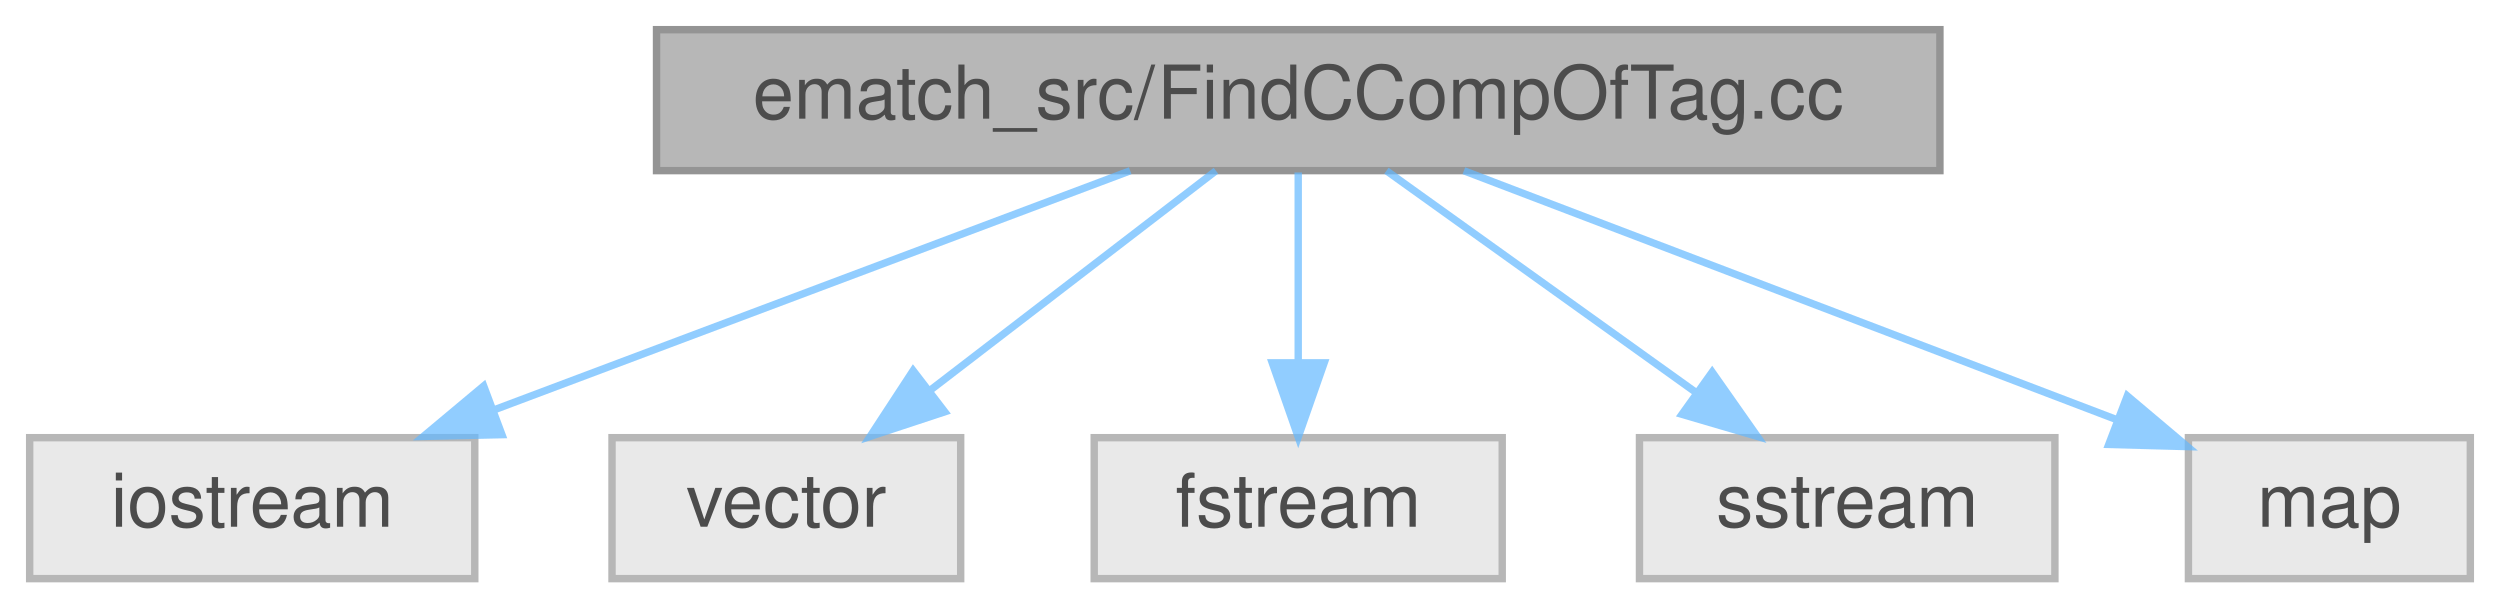
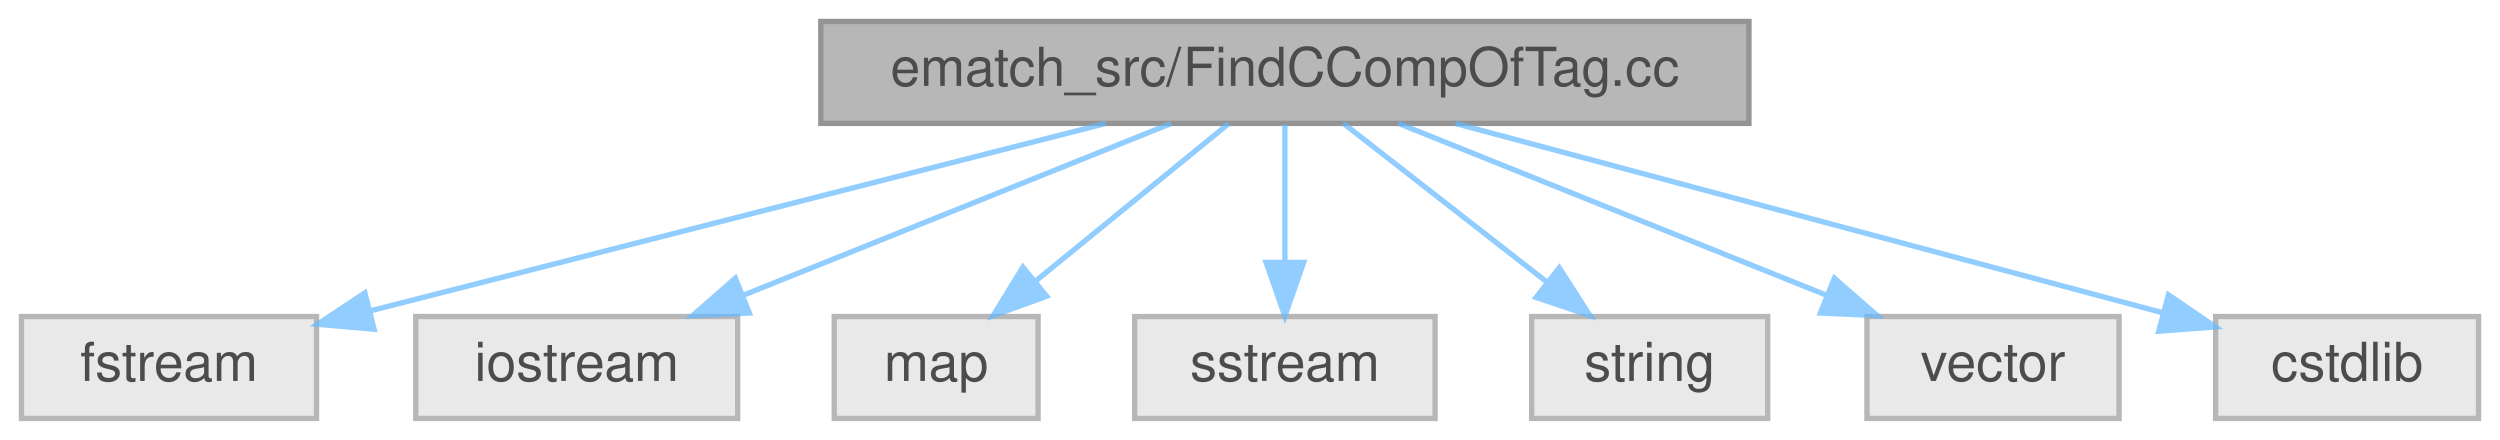
- <svg xmlns="http://www.w3.org/2000/svg" xmlns:xlink="http://www.w3.org/1999/xlink" width="337pt" height="82pt" viewBox="0.00 0.00 337.00 82.00">
+ <svg xmlns="http://www.w3.org/2000/svg" xmlns:xlink="http://www.w3.org/1999/xlink" width="466pt" height="82pt" viewBox="0.00 0.00 466.00 82.00">
  <svg id="main" version="1.1" xml:space="preserve">
    <style type="text/css">
.node, .edge {opacity: 0.7;}
.node.selected, .edge.selected {opacity: 1;}
.edge:hover path { stroke: red; }
.edge:hover polygon { stroke: red; fill: red; }
</style>
    <svg id="graph" class="graph">
      <g id="graph0" class="graph" transform="scale(1 1) rotate(0) translate(4 78)">
        <g id="Node000001" class="node">
          <g id="a_Node000001">
            <a xlink:title=" ">
-               <polygon fill="#999999" stroke="#666666" points="257.5,-74 84.5,-74 84.5,-55 257.5,-55 257.5,-74" />
-               <text text-anchor="middle" x="171" y="-62" font-family="Helvetica,sans-Serif" font-size="10.00">ematch_src/FindCCompOfTag.cc</text>
+               <polygon fill="#999999" stroke="#666666" points="322,-74 149,-74 149,-55 322,-55 322,-74" />
+               <text text-anchor="middle" x="235.5" y="-62" font-family="Helvetica,sans-Serif" font-size="10.00">ematch_src/FindCCompOfTag.cc</text>
            </a>
          </g>
        </g>
        <g id="Node000002" class="node">
          <g id="a_Node000002">
            <a xlink:title=" ">
-               <polygon fill="#e0e0e0" stroke="#999999" points="60,-19 0,-19 0,0 60,0 60,-19" />
-               <text text-anchor="middle" x="30" y="-7" font-family="Helvetica,sans-Serif" font-size="10.00">iostream</text>
+               <polygon fill="#e0e0e0" stroke="#999999" points="55,-19 0,-19 0,0 55,0 55,-19" />
+               <text text-anchor="middle" x="27.5" y="-7" font-family="Helvetica,sans-Serif" font-size="10.00">fstream</text>
            </a>
          </g>
        </g>
        <g id="edge1_Node000001_Node000002" class="edge">
          <g id="a_edge1_Node000001_Node000002">
            <a xlink:title=" ">
-               <path fill="none" stroke="#63b8ff" d="M148.35,-54.98C125.15,-46.27 88.88,-32.63 62.6,-22.75" />
-               <polygon fill="#63b8ff" stroke="#63b8ff" points="63.66,-19.41 53.07,-19.17 61.2,-25.97 63.66,-19.41" />
+               <path fill="none" stroke="#63b8ff" d="M202.08,-54.98C164.66,-45.45 104.15,-30.03 65.1,-20.08" />
+               <polygon fill="#63b8ff" stroke="#63b8ff" points="65.73,-16.63 55.18,-17.55 64.01,-23.41 65.73,-16.63" />
            </a>
          </g>
        </g>
        <g id="Node000003" class="node">
          <g id="a_Node000003">
            <a xlink:title=" ">
-               <polygon fill="#e0e0e0" stroke="#999999" points="125.5,-19 78.5,-19 78.5,0 125.5,0 125.5,-19" />
-               <text text-anchor="middle" x="102" y="-7" font-family="Helvetica,sans-Serif" font-size="10.00">vector</text>
+               <polygon fill="#e0e0e0" stroke="#999999" points="133.5,-19 73.5,-19 73.5,0 133.5,0 133.5,-19" />
+               <text text-anchor="middle" x="103.5" y="-7" font-family="Helvetica,sans-Serif" font-size="10.00">iostream</text>
            </a>
          </g>
        </g>
        <g id="edge2_Node000001_Node000003" class="edge">
          <g id="a_edge2_Node000001_Node000003">
            <a xlink:title=" ">
-               <path fill="none" stroke="#63b8ff" d="M159.91,-54.98C149.51,-47 133.74,-34.88 121.28,-25.31" />
-               <polygon fill="#63b8ff" stroke="#63b8ff" points="123.35,-22.49 113.29,-19.17 119.09,-28.04 123.35,-22.49" />
+               <path fill="none" stroke="#63b8ff" d="M214.29,-54.98C192.77,-46.34 159.22,-32.87 134.67,-23.02" />
+               <polygon fill="#63b8ff" stroke="#63b8ff" points="135.68,-19.65 125.09,-19.17 133.07,-26.14 135.68,-19.65" />
            </a>
          </g>
        </g>
        <g id="Node000004" class="node">
          <g id="a_Node000004">
            <a xlink:title=" ">
-               <polygon fill="#e0e0e0" stroke="#999999" points="198.5,-19 143.5,-19 143.5,0 198.5,0 198.5,-19" />
-               <text text-anchor="middle" x="171" y="-7" font-family="Helvetica,sans-Serif" font-size="10.00">fstream</text>
+               <polygon fill="#e0e0e0" stroke="#999999" points="189.5,-19 151.5,-19 151.5,0 189.5,0 189.5,-19" />
+               <text text-anchor="middle" x="170.5" y="-7" font-family="Helvetica,sans-Serif" font-size="10.00">map</text>
            </a>
          </g>
        </g>
        <g id="edge3_Node000001_Node000004" class="edge">
          <g id="a_edge3_Node000001_Node000004">
            <a xlink:title=" ">
-               <path fill="none" stroke="#63b8ff" d="M171,-54.75C171,-47.8 171,-37.85 171,-29.13" />
-               <polygon fill="#63b8ff" stroke="#63b8ff" points="174.5,-29.09 171,-19.09 167.5,-29.09 174.5,-29.09" />
+               <path fill="none" stroke="#63b8ff" d="M225.06,-54.98C215.35,-47.07 200.68,-35.11 189,-25.58" />
+               <polygon fill="#63b8ff" stroke="#63b8ff" points="191.1,-22.78 181.13,-19.17 186.67,-28.2 191.1,-22.78" />
            </a>
          </g>
        </g>
        <g id="Node000005" class="node">
          <g id="a_Node000005">
            <a xlink:title=" ">
-               <polygon fill="#e0e0e0" stroke="#999999" points="273,-19 217,-19 217,0 273,0 273,-19" />
-               <text text-anchor="middle" x="245" y="-7" font-family="Helvetica,sans-Serif" font-size="10.00">sstream</text>
+               <polygon fill="#e0e0e0" stroke="#999999" points="263.5,-19 207.5,-19 207.5,0 263.5,0 263.5,-19" />
+               <text text-anchor="middle" x="235.5" y="-7" font-family="Helvetica,sans-Serif" font-size="10.00">sstream</text>
            </a>
          </g>
        </g>
        <g id="edge4_Node000001_Node000005" class="edge">
          <g id="a_edge4_Node000001_Node000005">
            <a xlink:title=" ">
-               <path fill="none" stroke="#63b8ff" d="M182.89,-54.98C194.15,-46.92 211.29,-34.65 224.71,-25.03" />
-               <polygon fill="#63b8ff" stroke="#63b8ff" points="226.8,-27.84 232.89,-19.17 222.73,-22.15 226.8,-27.84" />
+               <path fill="none" stroke="#63b8ff" d="M235.5,-54.75C235.5,-47.8 235.5,-37.85 235.5,-29.13" />
+               <polygon fill="#63b8ff" stroke="#63b8ff" points="239,-29.09 235.5,-19.09 232,-29.09 239,-29.09" />
            </a>
          </g>
        </g>
        <g id="Node000006" class="node">
          <g id="a_Node000006">
            <a xlink:title=" ">
-               <polygon fill="#e0e0e0" stroke="#999999" points="329,-19 291,-19 291,0 329,0 329,-19" />
-               <text text-anchor="middle" x="310" y="-7" font-family="Helvetica,sans-Serif" font-size="10.00">map</text>
+               <polygon fill="#e0e0e0" stroke="#999999" points="325.5,-19 281.5,-19 281.5,0 325.5,0 325.5,-19" />
+               <text text-anchor="middle" x="303.5" y="-7" font-family="Helvetica,sans-Serif" font-size="10.00">string</text>
            </a>
          </g>
        </g>
        <g id="edge5_Node000001_Node000006" class="edge">
          <g id="a_edge5_Node000001_Node000006">
            <a xlink:title=" ">
-               <path fill="none" stroke="#63b8ff" d="M193.33,-54.98C217.29,-45.85 255.39,-31.32 281.49,-21.37" />
-               <polygon fill="#63b8ff" stroke="#63b8ff" points="282.76,-24.63 290.86,-17.8 280.26,-18.09 282.76,-24.63" />
+               <path fill="none" stroke="#63b8ff" d="M246.43,-54.98C256.58,-47.07 271.92,-35.11 284.15,-25.58" />
+               <polygon fill="#63b8ff" stroke="#63b8ff" points="286.64,-28.08 292.38,-19.17 282.34,-22.56 286.64,-28.08" />
+             </a>
+           </g>
+         </g>
+         <g id="Node000007" class="node">
+           <g id="a_Node000007">
+             <a xlink:title=" ">
+               <polygon fill="#e0e0e0" stroke="#999999" points="391,-19 344,-19 344,0 391,0 391,-19" />
+               <text text-anchor="middle" x="367.5" y="-7" font-family="Helvetica,sans-Serif" font-size="10.00">vector</text>
+             </a>
+           </g>
+         </g>
+         <g id="edge6_Node000001_Node000007" class="edge">
+           <g id="a_edge6_Node000001_Node000007">
+             <a xlink:title=" ">
+               <path fill="none" stroke="#63b8ff" d="M256.71,-54.98C278.23,-46.34 311.78,-32.87 336.33,-23.02" />
+               <polygon fill="#63b8ff" stroke="#63b8ff" points="337.93,-26.14 345.91,-19.17 335.32,-19.65 337.93,-26.14" />
+             </a>
+           </g>
+         </g>
+         <g id="Node000008" class="node">
+           <g id="a_Node000008">
+             <a xlink:title=" ">
+               <polygon fill="#e0e0e0" stroke="#999999" points="458,-19 409,-19 409,0 458,0 458,-19" />
+               <text text-anchor="middle" x="433.5" y="-7" font-family="Helvetica,sans-Serif" font-size="10.00">cstdlib</text>
+             </a>
+           </g>
+         </g>
+         <g id="edge7_Node000001_Node000008" class="edge">
+           <g id="a_edge7_Node000001_Node000008">
+             <a xlink:title=" ">
+               <path fill="none" stroke="#63b8ff" d="M267.31,-54.98C303.38,-45.33 361.99,-29.64 399.1,-19.71" />
+               <polygon fill="#63b8ff" stroke="#63b8ff" points="400.2,-23.04 408.96,-17.07 398.39,-16.27 400.2,-23.04" />
            </a>
          </g>
        </g>
      </g>
    </svg>
  </svg>
  <style type="text/css">

[data-mouse-over-selected='false'] { opacity: 0.7; }
[data-mouse-over-selected='true']  { opacity: 1.0; }

</style>
</svg>
